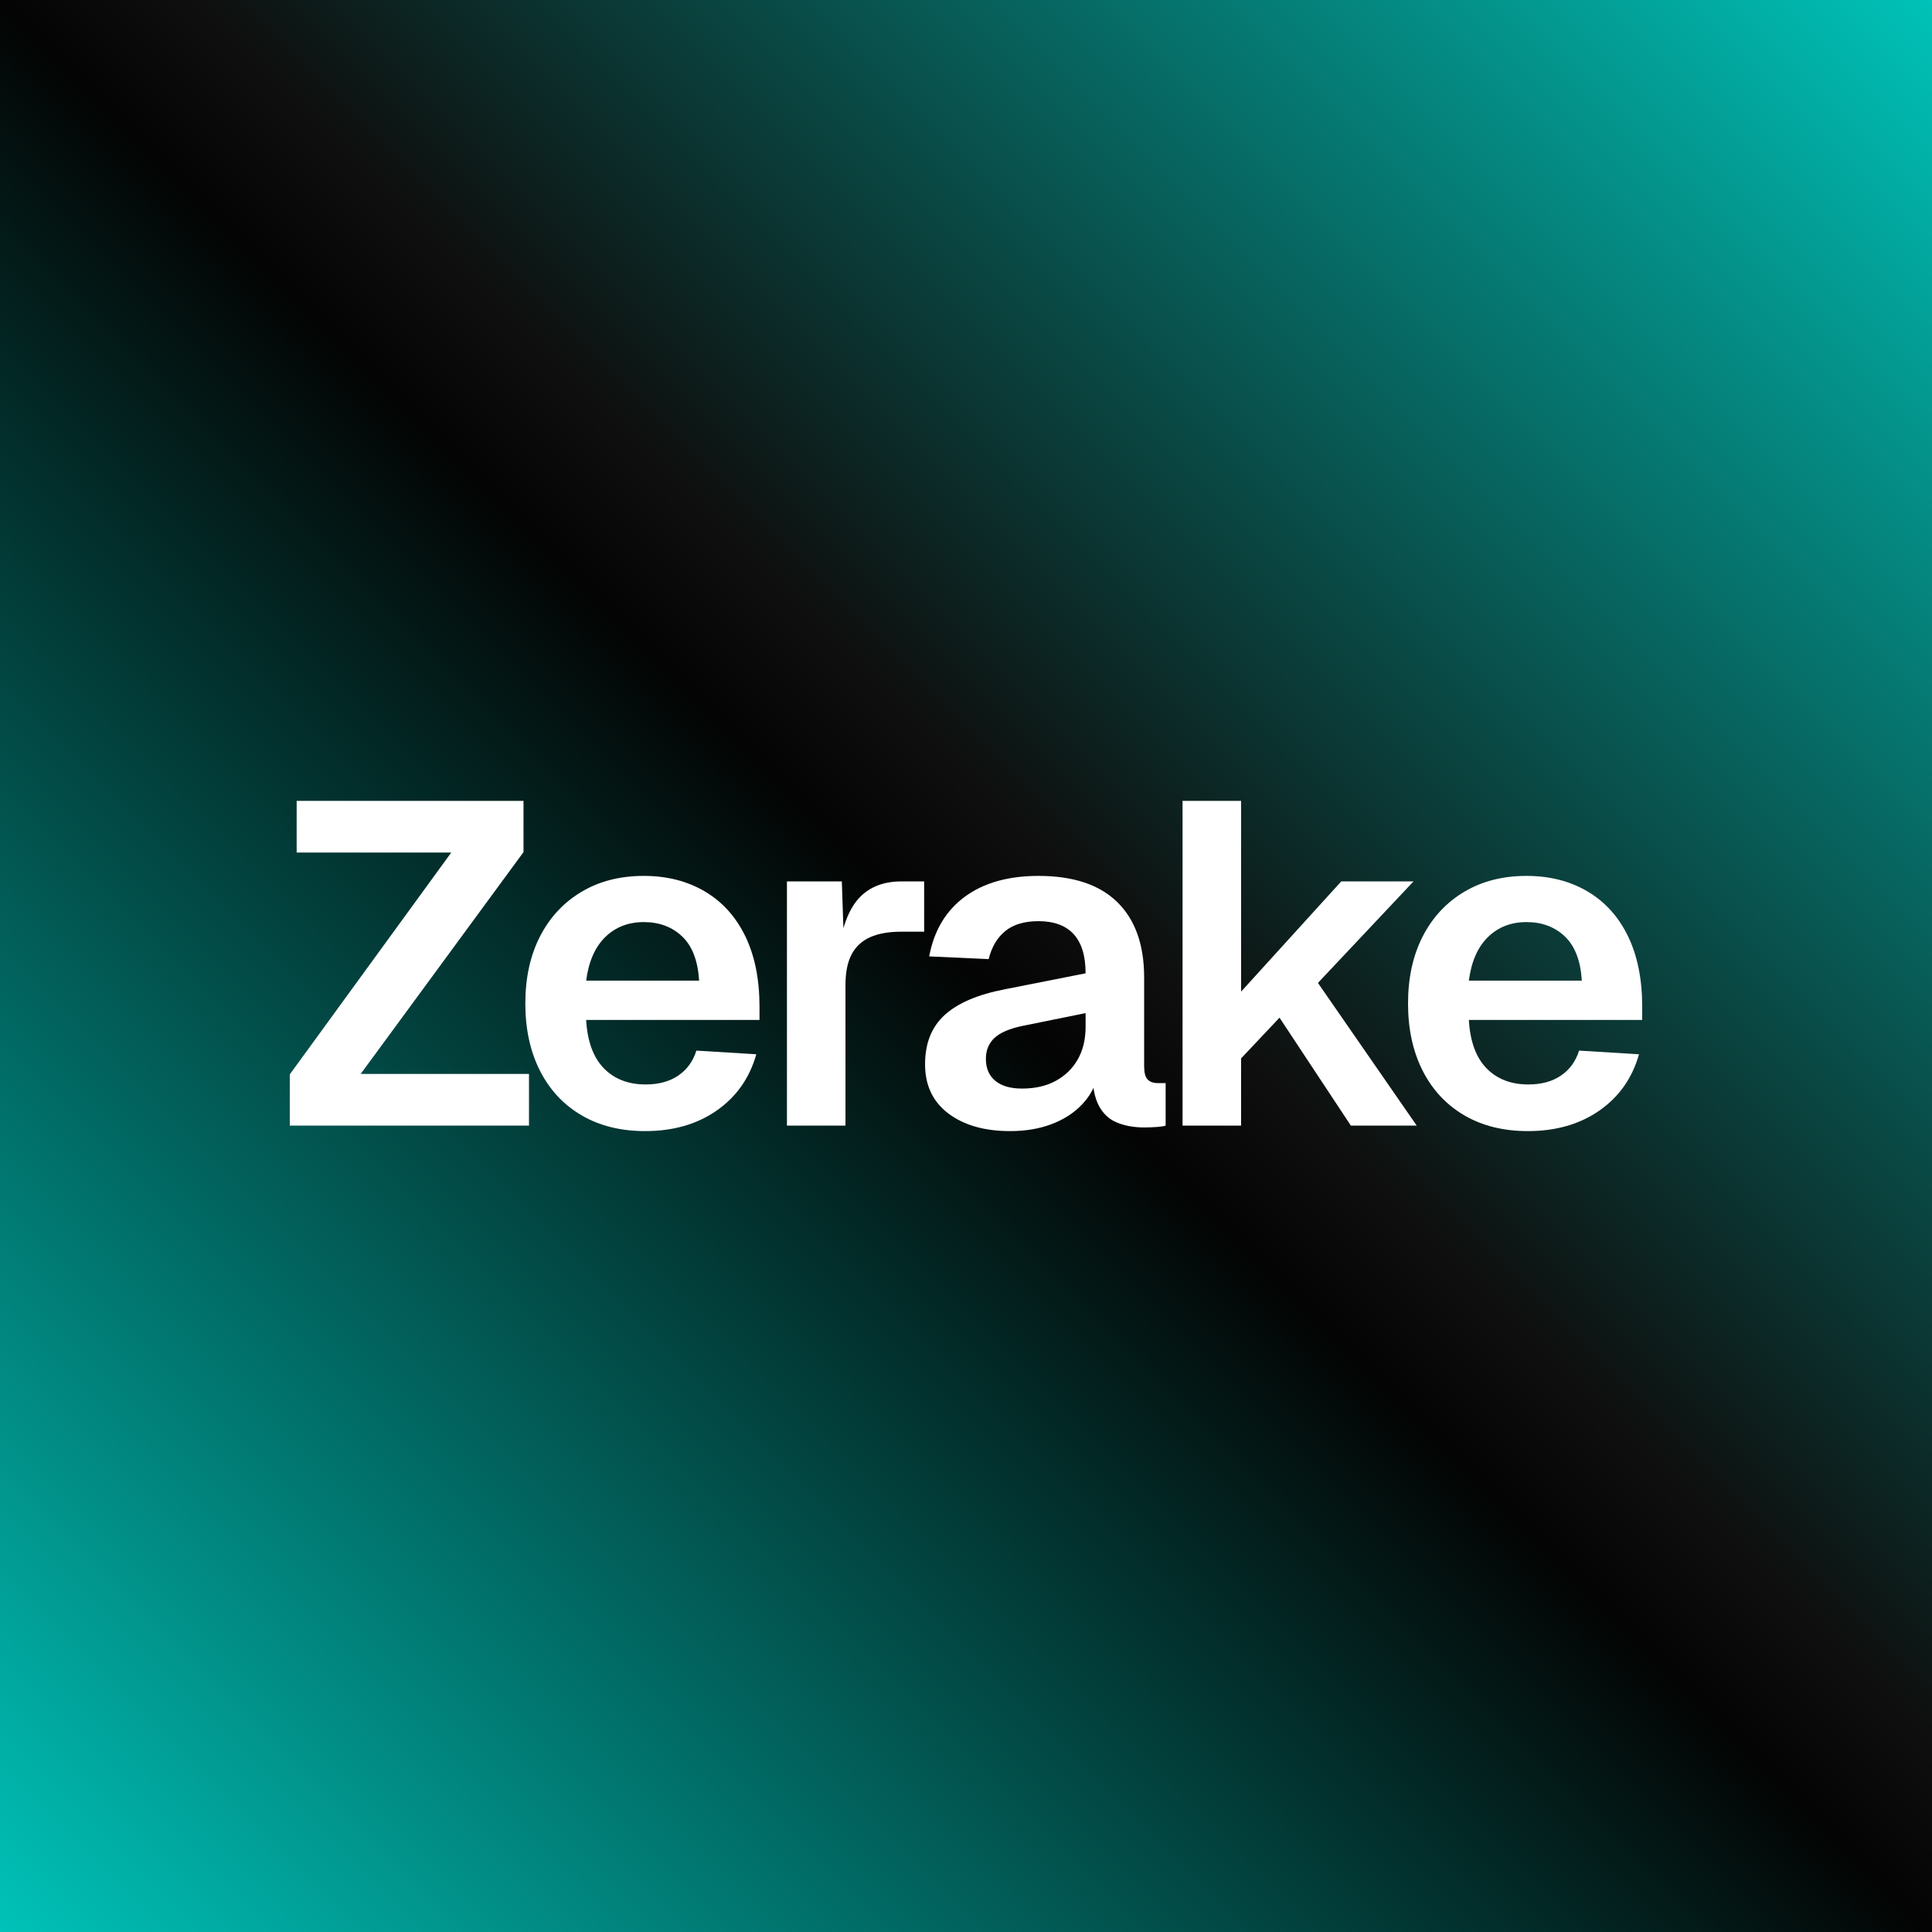
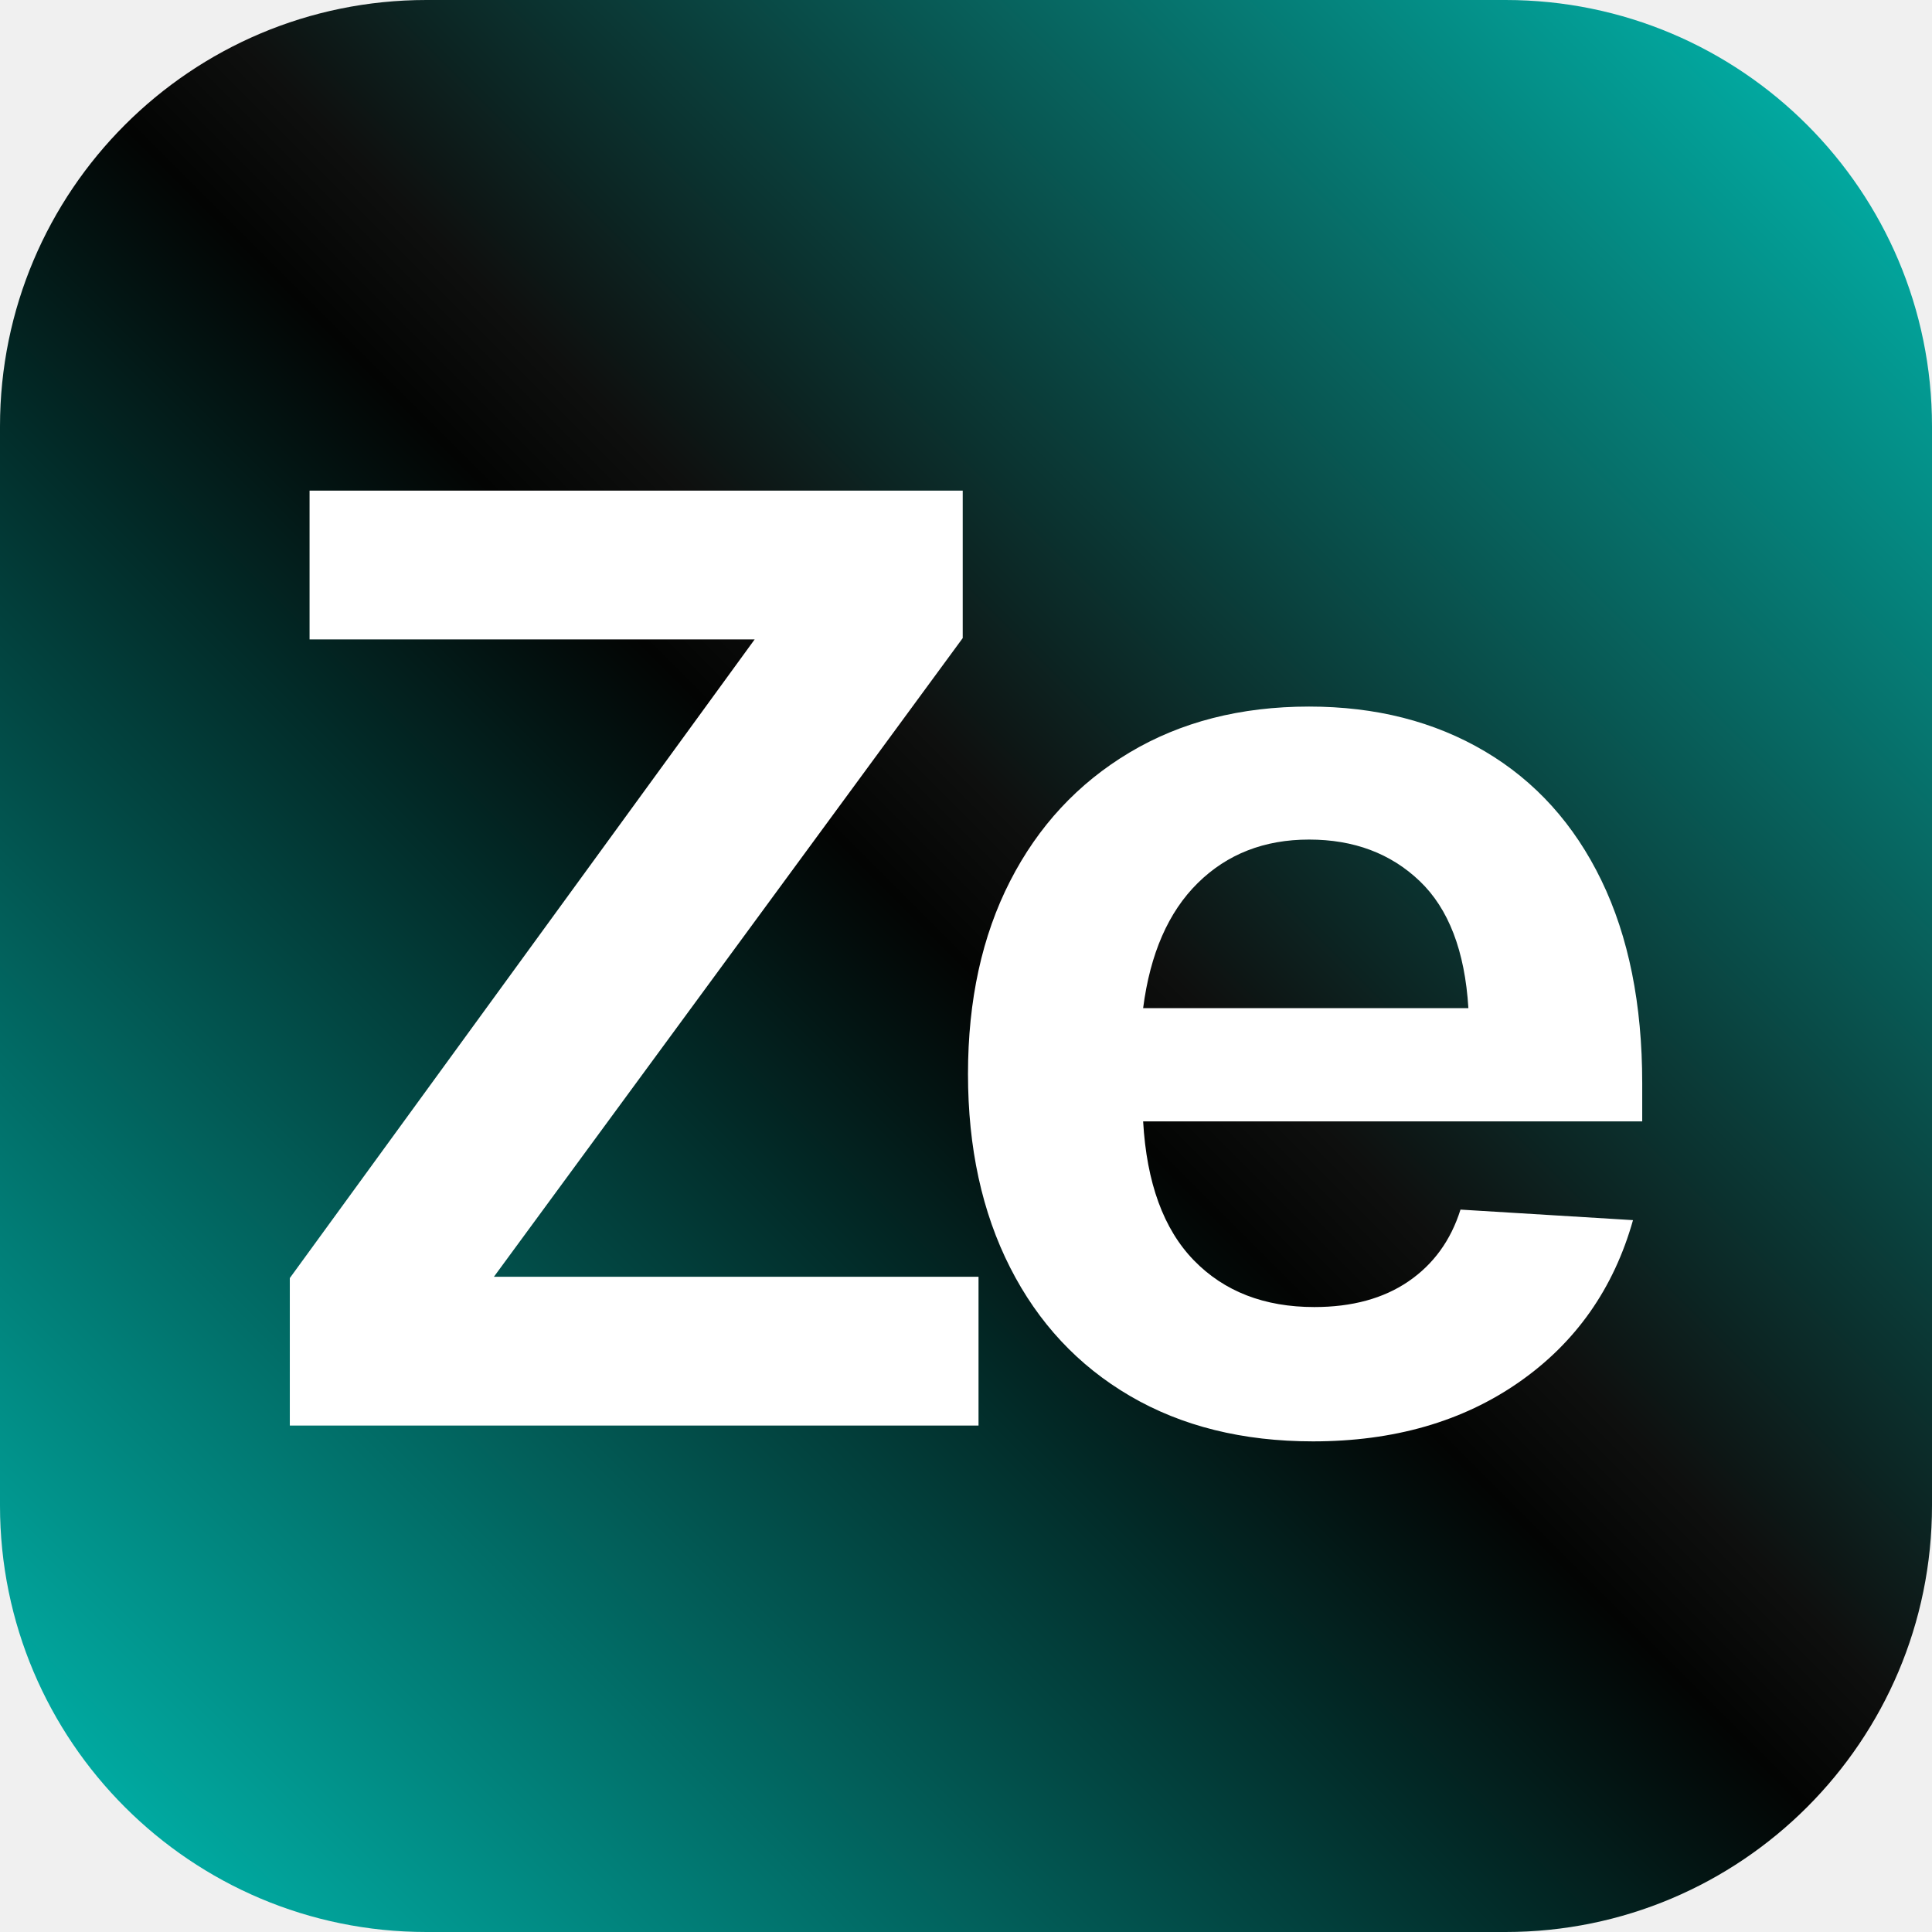
- <svg xmlns="http://www.w3.org/2000/svg" viewBox="0 0 1024 1024">
+ <svg xmlns="http://www.w3.org/2000/svg" viewBox="0 0 512 512">
  <defs>
-     <linearGradient id="bg" gradientUnits="userSpaceOnUse" x1="0" y1="1024" x2="1024" y2="0">
+     <linearGradient id="bg" gradientUnits="userSpaceOnUse" x1="0" y1="512" x2="512" y2="0">
      <stop offset="0" stop-color="#00c2b8" />
      <stop offset=".5" stop-color="#030403" />
      <stop offset=".55" stop-color="#0e0f0e" />
      <stop offset="1" stop-color="#00c2b8" />
    </linearGradient>
  </defs>
-   <rect width="1024" height="1024" fill="url(#bg)" />
-   <g fill="#ffffff" transform="translate(147.05 596.60) scale(0.24241)">
+   <rect width="512" height="512" rx="113" fill="url(#bg)" />
+   <g fill="#ffffff" transform="translate(67.38 377.79) scale(0.34898)">
    <path transform="translate(0 0) scale(1 -1)" d="M27 0V112L380 597H42V710H538V598L182 113H550V0Z" />
    <path transform="translate(503 0) scale(1 -1)" d="M301 -12Q221 -12 162.0 22.5Q103 57 71.0 120.0Q39 183 39 267Q39 351 71.0 413.5Q103 476 161.5 511.0Q220 546 298 546Q374 546 431.5 512.0Q489 478 520.0 414.0Q551 350 551 260V231H172Q176 161 210.5 125.5Q245 90 302 90Q345 90 373.5 109.5Q402 129 413 164L544 156Q522 78 457.5 33.0Q393 -12 301 -12ZM172 317H419Q415 382 382.0 413.5Q349 445 298 445Q247 445 213.5 412.0Q180 379 172 317Z" />
-     <path transform="translate(1044 0) scale(1 -1)" d="M70 0V534H190L195 386L184 388Q196 465 229.5 499.5Q263 534 321 534H370V424H320Q279 424 252.0 412.0Q225 400 211.5 374.5Q198 349 198 308V0Z" />
-     <path transform="translate(1377 0) scale(1 -1)" d="M225 -12Q141 -12 90.0 26.5Q39 65 39 134Q39 203 82.0 242.0Q125 281 213 298L390 333Q390 390 364.0 418.5Q338 447 287 447Q241 447 214.5 425.5Q188 404 178 364L48 370Q64 455 126.0 500.5Q188 546 287 546Q401 546 459.5 488.5Q518 431 518 324V130Q518 109 525.5 101.0Q533 93 548 93H565V0Q559 -2 545.5 -3.0Q532 -4 518 -4Q485 -4 459.0 6.5Q433 17 419.0 43.5Q405 70 405 116L416 108Q408 73 381.5 45.5Q355 18 315.0 3.0Q275 -12 225 -12ZM251 81Q294 81 325.0 98.0Q356 115 373.0 145.0Q390 175 390 216V246L252 218Q209 209 190.5 191.5Q172 174 172 146Q172 115 192.5 98.0Q213 81 251 81Z" />
-     <path transform="translate(1909 0) scale(1 -1)" d="M70 0V710H198V293L417 534H575L366 312L582 0H438L282 236L198 147V0Z" />
-     <path transform="translate(2433 0) scale(1 -1)" d="M301 -12Q221 -12 162.0 22.5Q103 57 71.0 120.0Q39 183 39 267Q39 351 71.0 413.5Q103 476 161.5 511.0Q220 546 298 546Q374 546 431.5 512.0Q489 478 520.0 414.0Q551 350 551 260V231H172Q176 161 210.5 125.5Q245 90 302 90Q345 90 373.5 109.5Q402 129 413 164L544 156Q522 78 457.5 33.0Q393 -12 301 -12ZM172 317H419Q415 382 382.0 413.5Q349 445 298 445Q247 445 213.5 412.0Q180 379 172 317Z" />
  </g>
</svg>
